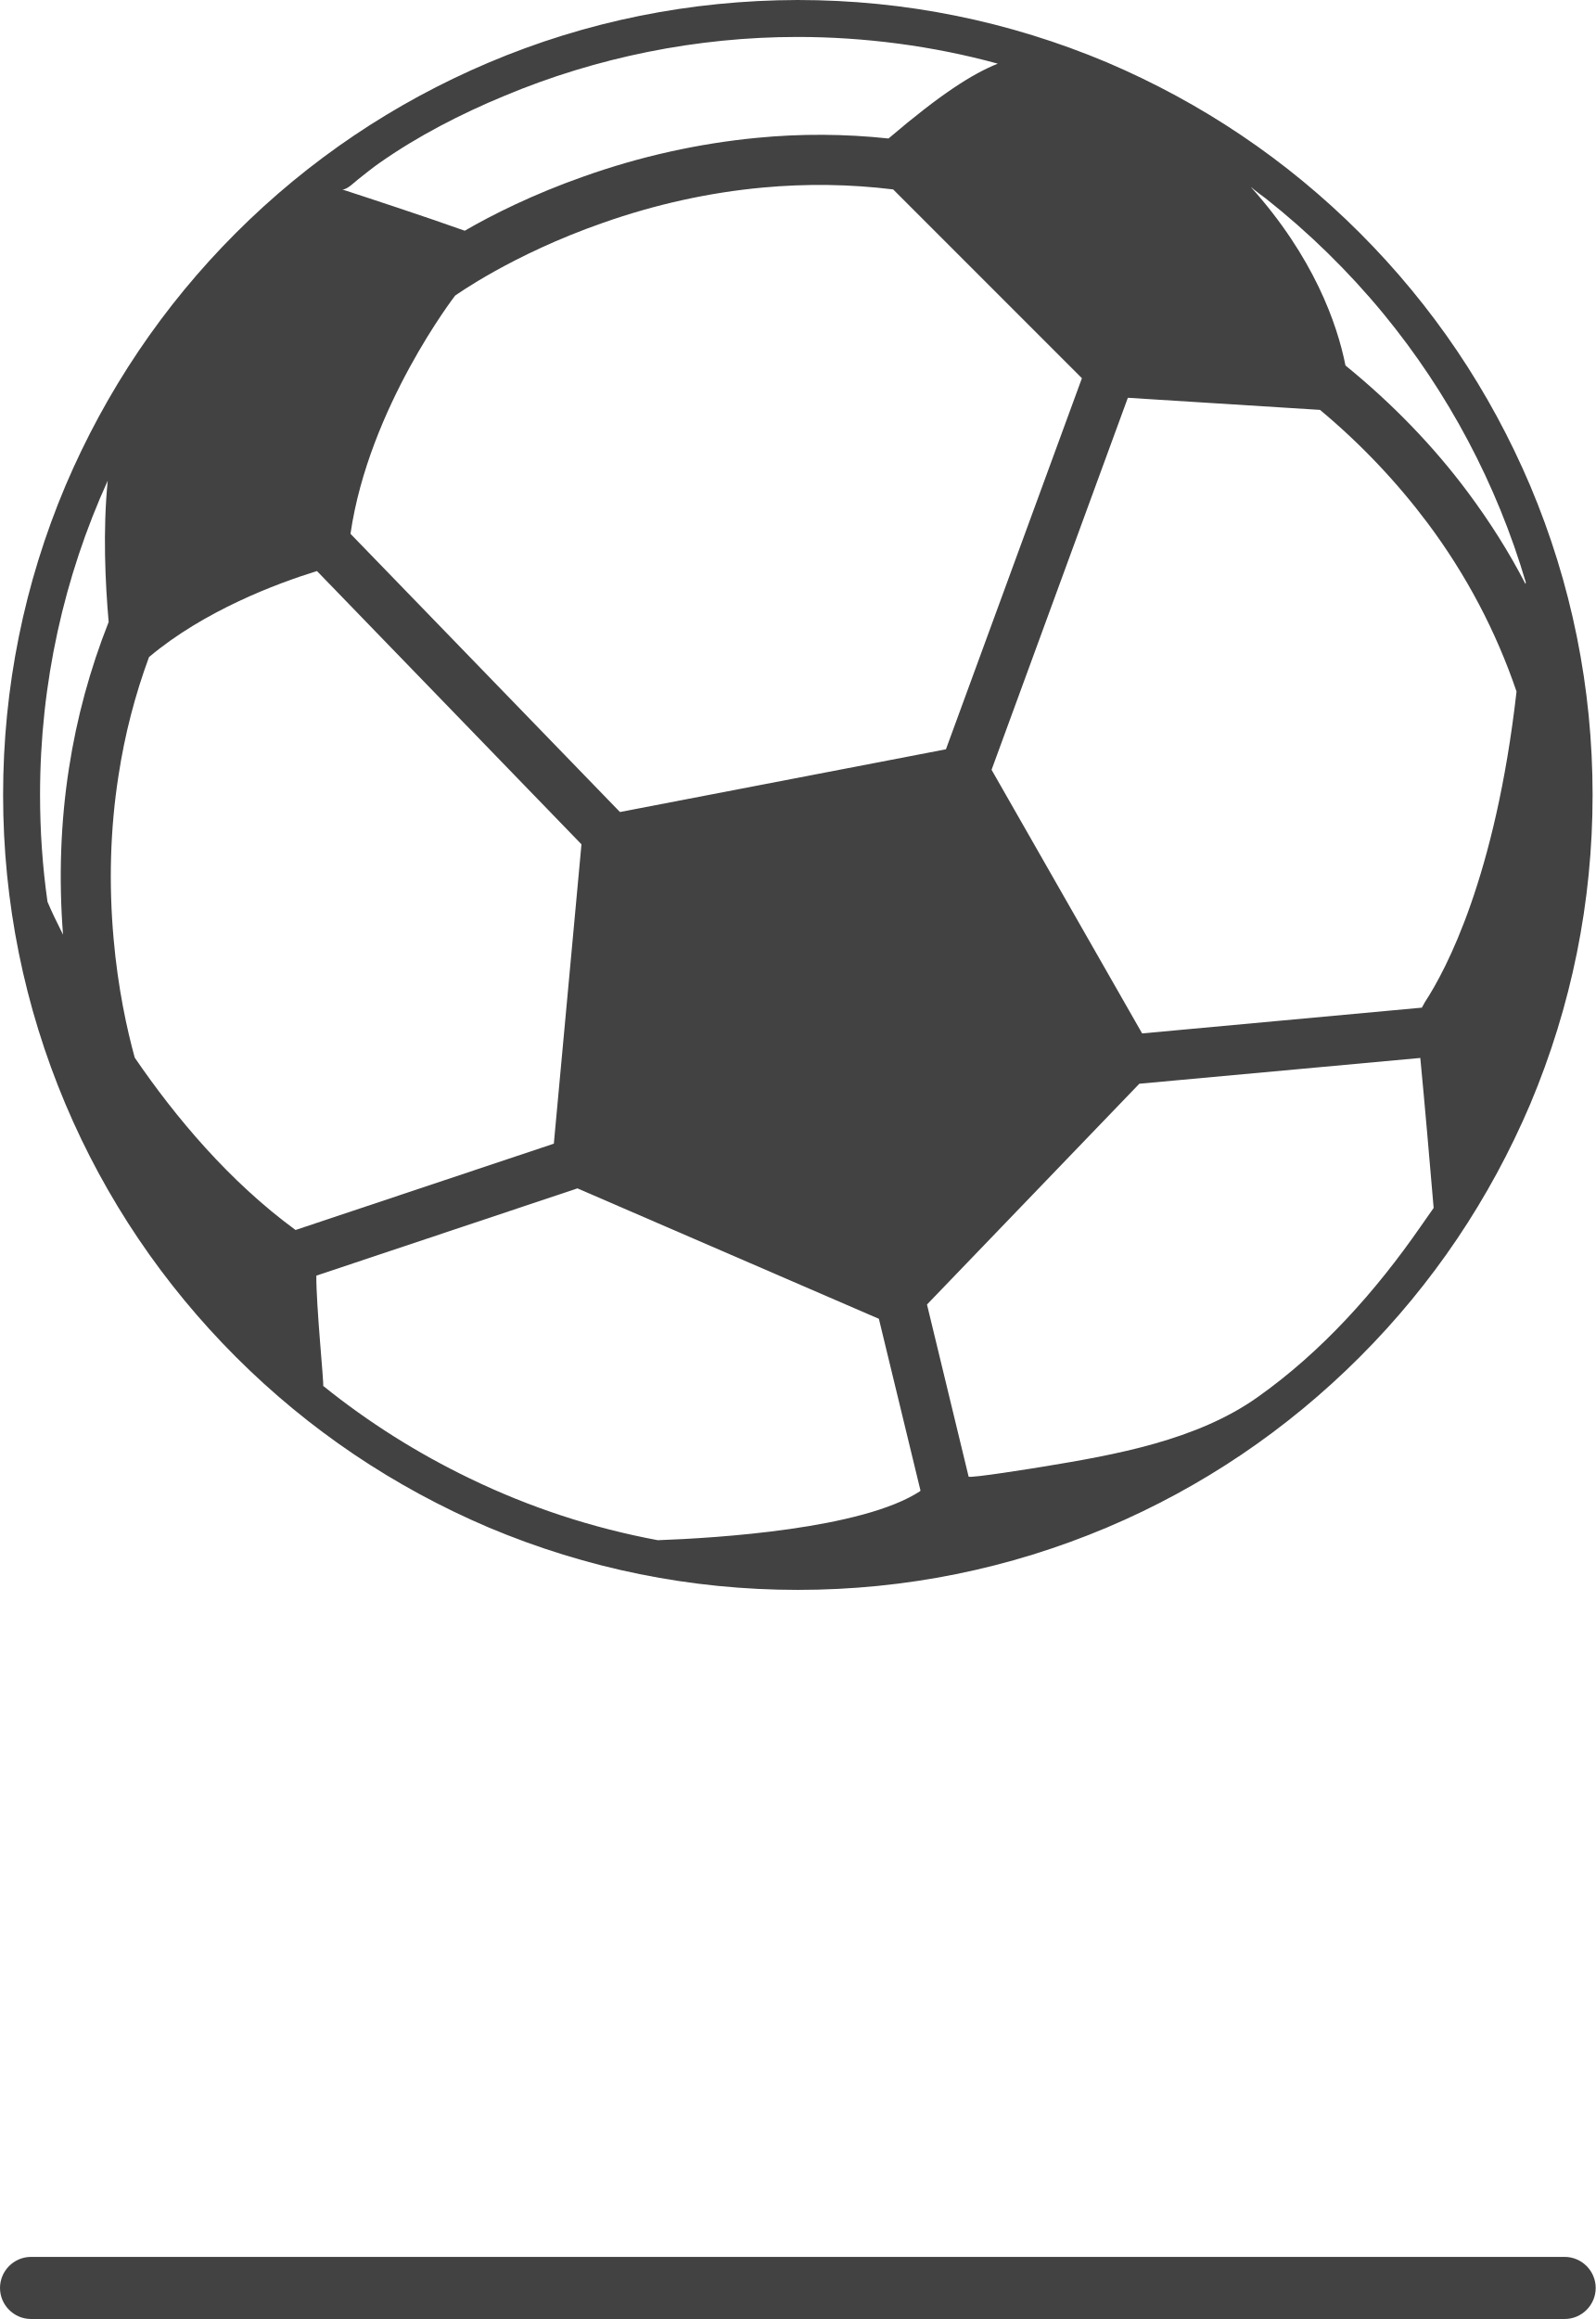
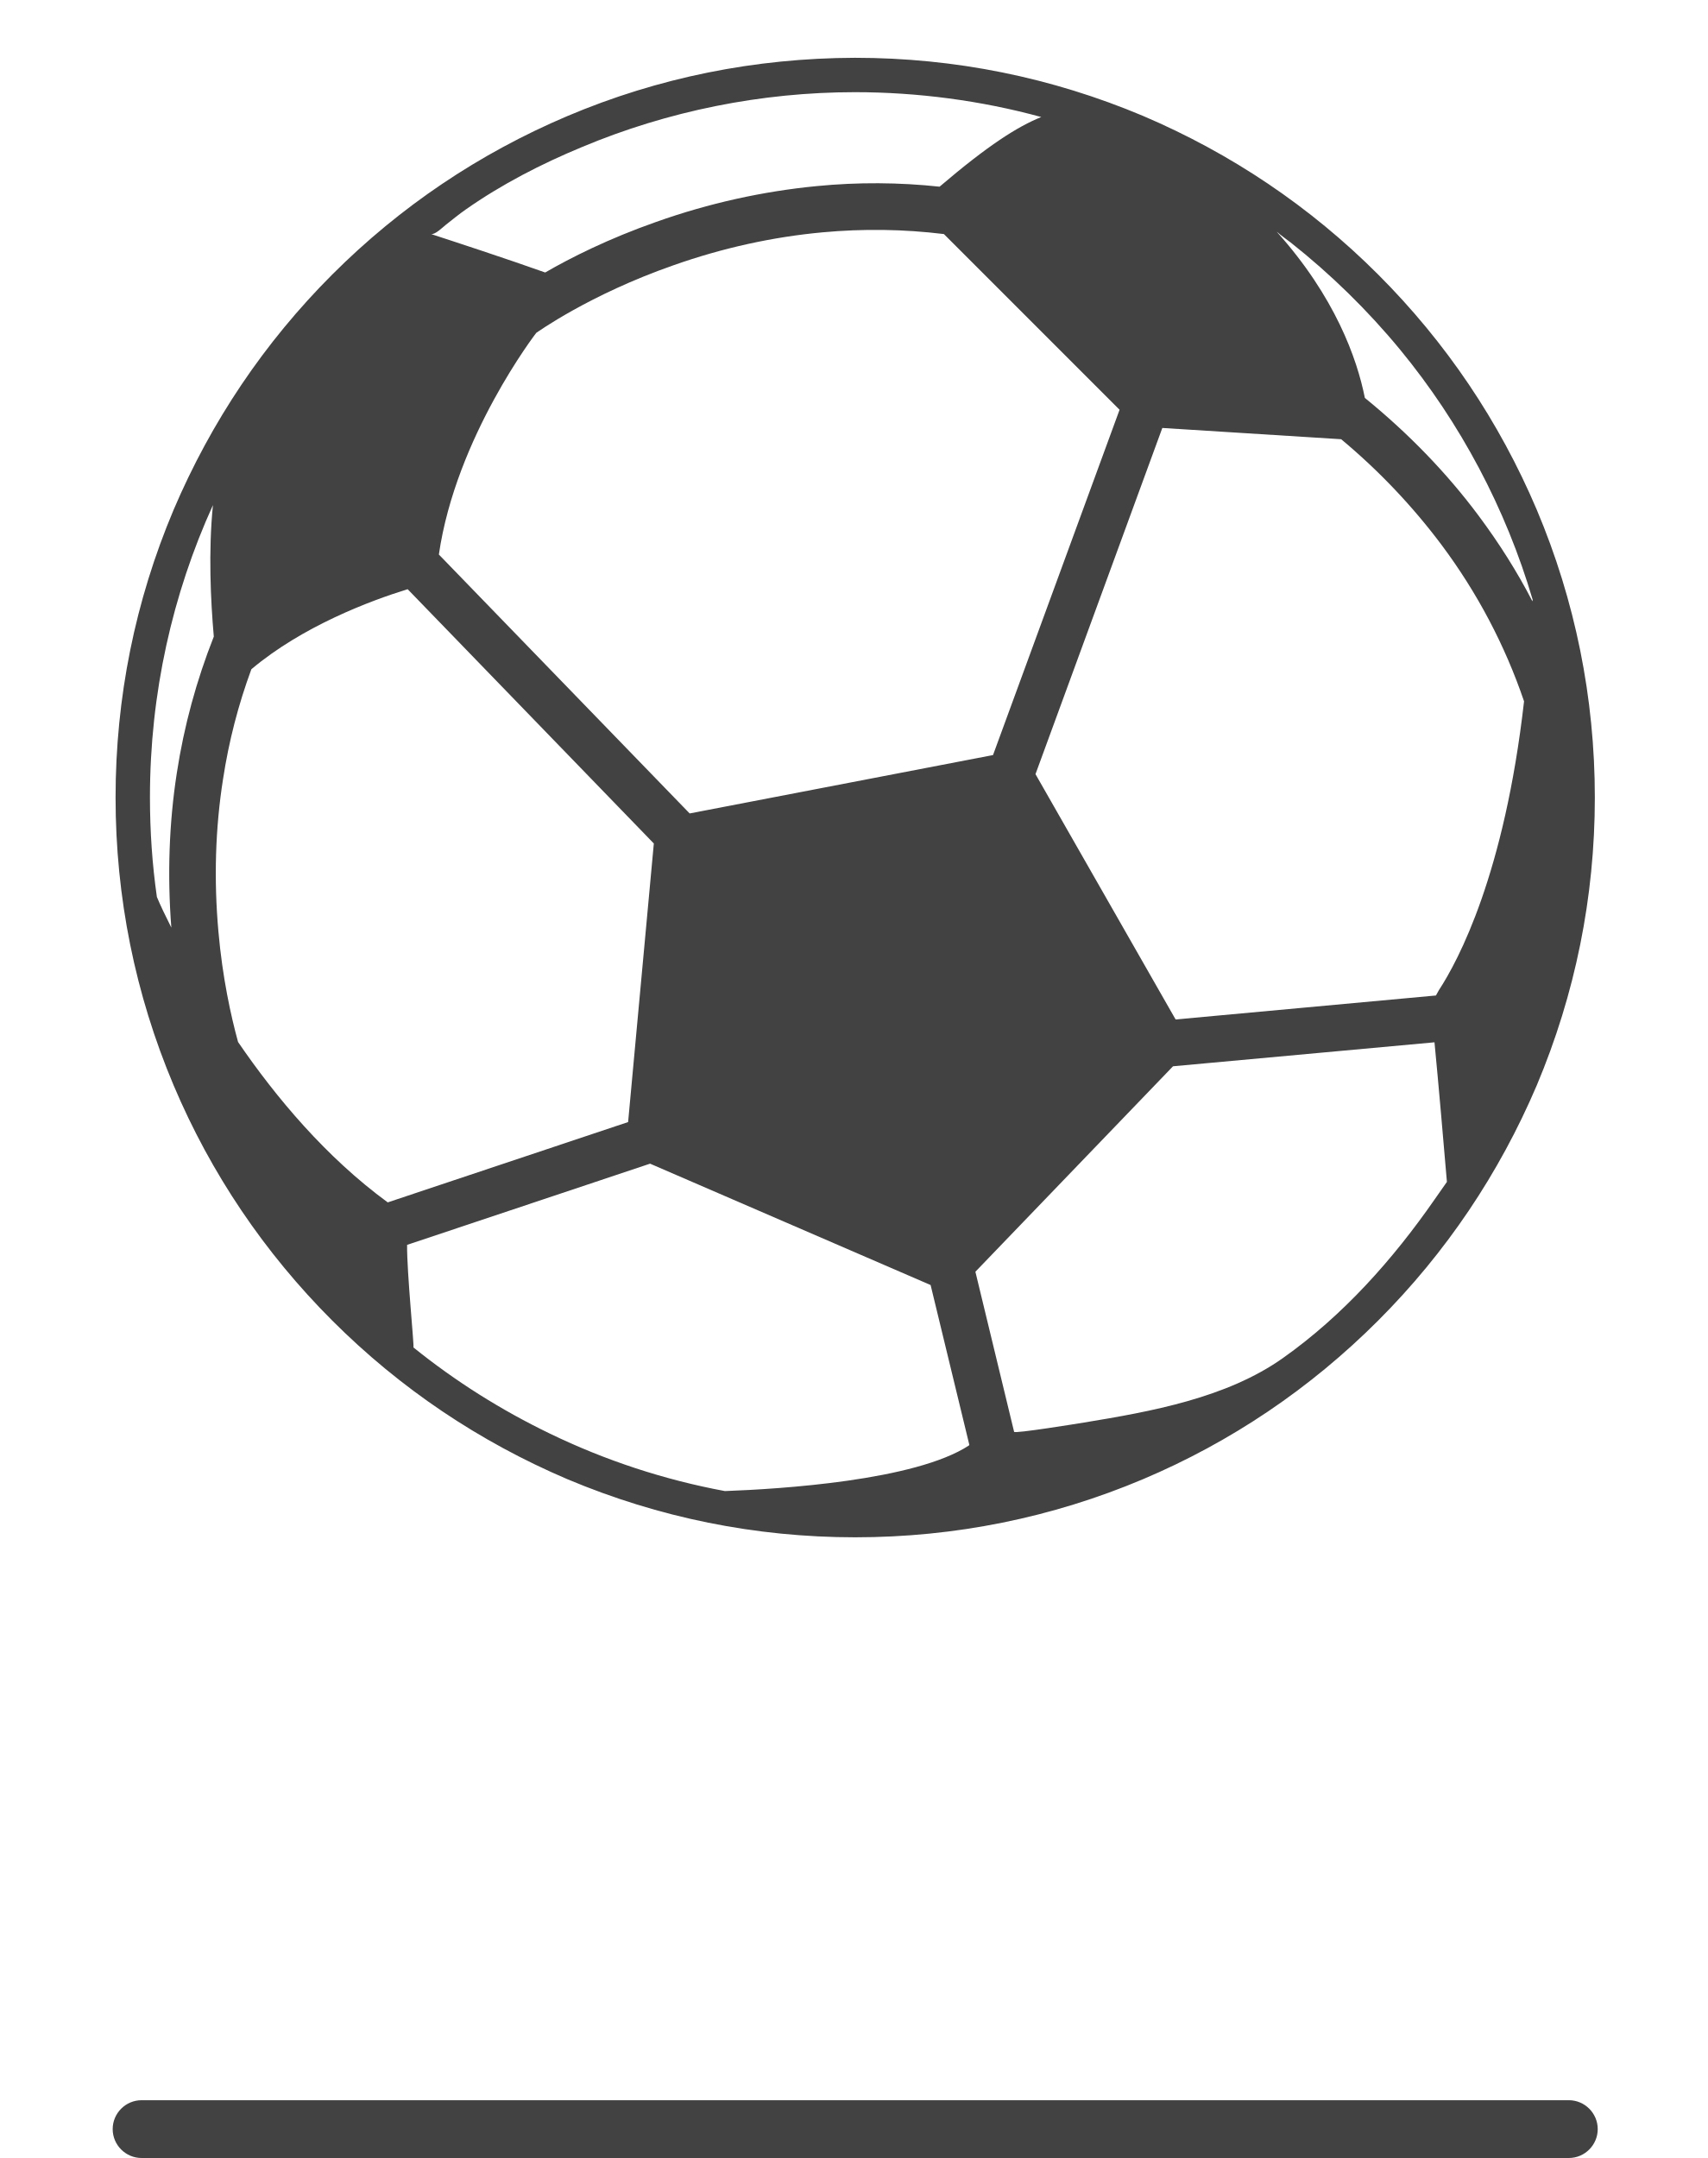
- <svg xmlns="http://www.w3.org/2000/svg" version="1.1" id="Capa_1" x="0px" y="0px" viewBox="0 0 514 746.8" style="enable-background:new 0 0 514 746.8;" xml:space="preserve">
+ <svg xmlns="http://www.w3.org/2000/svg" version="1.1" id="Capa_1" x="0px" y="0px" viewBox="0 0 591 746.8" style="enable-background:new 0 0 591 746.8;" xml:space="preserve">
  <style type="text/css">
	.st0{fill:#424242;}
</style>
  <g>
-     <g>
-       <path class="st0" d="M438,75c-23.5-23.5-50.9-41.9-81.4-54.9C325,6.8,291.5,0,256.9,0c-34.5,0.1-68,6.8-99.6,20.2    C126.9,33.1,99.5,51.5,76,75s-41.9,50.9-54.9,81.4C7.8,187.9,1,221.4,1,256c0,34.5,6.8,68.1,20.1,99.6C34,386.1,52.5,413.5,76,437    s50.9,41.9,81.4,54.9C189,505.2,222.5,512,257,512s68.1-6.8,99.6-20.1c30.5-12.9,57.9-31.4,81.4-54.9s41.9-50.9,54.9-81.4    C506.2,324,513,290.5,513,256s-6.8-68.1-20.1-99.6C479.9,125.8,461.5,98.5,438,75z M115.3,57.8c2.3-1.8,4.6-3.7,6.9-5.3    c12.4-8.7,26.2-15.8,40.2-21.6c29.8-12.5,62.2-19,94.5-19c21.6,0,43.7,2.9,64.5,8.6c-8.2,3.3-18.3,9.7-35.2,24.1    c-14-1.5-28.2-1.6-42.5-0.2c-18.6,1.8-37.3,5.9-55.6,12.4c-16.5,5.8-29.6,12.4-38.4,17.5c-13.5-4.8-30.9-10.5-39.5-13.3    C111.6,61.3,114.4,58.5,115.3,57.8z M348.5,121.8l-43.8,119.5l-105,20.2l-86.8-89.6c5.9-40.7,33.7-76.7,33.7-76.7    c0.2-0.1,18.3-13.2,47.5-23.4c17-6,34.3-9.8,51.6-11.4c14.1-1.3,28.1-1.1,42,0.6L348.5,121.8z M22.2,247.5    c-2.7,17.4-3.3,35.4-1.9,53.5c-2.1-4.2-3.8-7.7-5-10.6c-1.6-11.2-2.4-22.7-2.4-34.5c0-36,7.8-70.3,21.8-101.1    c-1.6,16.1-0.8,32.9,0.3,45.5C29,215.5,24.7,231.2,22.2,247.5z M43.4,340.6c-2.5-9.1-5.4-22.3-6.8-38.2    c-1.6-17.9-1.1-35.7,1.6-52.8c2-13.1,5.3-25.8,9.8-38c17.7-14.9,41.1-23.7,54.1-27.7l85.2,88l-8.9,96.4l-83.2,27.8    C73.9,380.5,56.6,359.9,43.4,340.6z M296.4,480.2c-18.6,12.2-65.4,15.1-84.5,15.8c-21-3.9-41.4-10.6-60.6-19.9    c-16.8-8.1-32.7-18.1-47.2-29.8c0.3-0.5-2.3-26.1-2.2-35.5l84.1-28.1l97.1,42l13.4,55.3C296.4,480.1,296.4,480.2,296.4,480.2z     M457.6,395c-14.5,20.9-31.8,40.3-52.6,55c-19.5,13.8-45.7,18.5-68.9,22.3c-1.8,0.3-24,3.9-24.1,3.2l-13.4-55.4L367,349l90.5-8.3    c1.4,14.4,3.2,35.4,4.3,48.3C460.4,391,459,393,457.6,395z M459,322.7c-0.3,0.5-0.6,1.1-1,1.8l-90.1,8.3l-48.5-84.9l43.9-119.8    l61.9,3.9c13.2,11,24.8,23.3,34.7,36.5c12.4,16.6,22,34.8,28.6,54.2C481.7,282.5,465.8,312.3,459,322.7z M491.4,188.1    c-5.3-10.3-11.6-20.2-18.6-29.6c-11.1-14.9-24.4-28.6-39.4-40.8c-2.7-13.6-10.3-35-30.5-57.5c0.4,0.3,0.8,0.6,1.1,0.9    c1.2,0.9,2.4,1.9,3.7,2.8c13.9,11,26.6,23.4,37.9,37.1c20.9,25.4,36.6,55,45.9,86.6C491.4,187.8,491.4,187.9,491.4,188.1z" />
+     <g transform="translate(0 20)">
+       <path class="st0" d="M477,75c-23.5-23.5-50.9-41.9-81.4-54.9C364,6.8,330.5,0,295.9,0c-34.5,0.1-68,6.8-99.6,20.2    C165.9,33.1,138.5,51.5,115,75s-41.9,50.9-54.9,81.4C46.8,187.9,40,221.4,40,256c0,34.5,6.8,68.1,20.1,99.6    C73,386.1,91.5,413.5,115,437s50.9,41.9,81.4,54.9C228,505.2,261.5,512,296,512s68.1-6.8,99.6-20.1c30.5-12.9,57.9-31.4,81.4-54.9    s41.9-50.9,54.9-81.4C545.2,324,552,290.5,552,256s-6.8-68.1-20.1-99.6C518.9,125.8,500.5,98.5,477,75z M154.3,57.8    c2.3-1.8,4.6-3.7,6.9-5.3c12.4-8.7,26.2-15.8,40.2-21.6c29.8-12.5,62.2-19,94.5-19c21.6,0,43.7,2.9,64.5,8.6    c-8.2,3.3-18.3,9.7-35.2,24.1c-14-1.5-28.2-1.6-42.5-0.2c-18.6,1.8-37.3,5.9-55.6,12.4c-16.5,5.8-29.6,12.4-38.4,17.5    c-13.5-4.8-30.9-10.5-39.5-13.3C150.6,61.3,153.4,58.5,154.3,57.8z M387.5,121.8l-43.8,119.5l-105,20.2l-86.8-89.6    c5.9-40.7,33.7-76.7,33.7-76.7c0.2-0.1,18.3-13.2,47.5-23.4c17-6,34.3-9.8,51.6-11.4c14.1-1.3,28.1-1.1,42,0.6L387.5,121.8z     M61.2,247.5c-2.7,17.4-3.3,35.4-1.9,53.5c-2.1-4.2-3.8-7.7-5-10.6c-1.6-11.2-2.4-22.7-2.4-34.5c0-36,7.8-70.3,21.8-101.1    c-1.6,16.1-0.8,32.9,0.3,45.5C68,215.5,63.7,231.2,61.2,247.5z M82.4,340.6c-2.5-9.1-5.4-22.3-6.8-38.2    c-1.6-17.9-1.1-35.7,1.6-52.8c2-13.1,5.3-25.8,9.8-38c17.7-14.9,41.1-23.7,54.1-27.7l85.2,88l-8.9,96.4l-83.2,27.8    C112.9,380.5,95.6,359.9,82.4,340.6z M335.4,480.2c-18.6,12.2-65.4,15.1-84.5,15.8c-21-3.9-41.4-10.6-60.6-19.9    c-16.8-8.1-32.7-18.1-47.2-29.8c0.3-0.5-2.3-26.1-2.2-35.5l84.1-28.1l97.1,42l13.4,55.3C335.4,480.1,335.4,480.2,335.4,480.2z     M496.6,395c-14.5,20.9-31.8,40.3-52.6,55c-19.5,13.8-45.7,18.5-68.9,22.3c-1.8,0.3-24,3.9-24.1,3.2l-13.4-55.4L406,349l90.5-8.3    c1.4,14.4,3.2,35.4,4.3,48.3C499.4,391,498,393,496.6,395z M498,322.7c-0.3,0.5-0.6,1.1-1,1.8l-90.1,8.3l-48.5-84.9l43.9-119.8    l61.9,3.9c13.2,11,24.8,23.3,34.7,36.5c12.4,16.6,22,34.8,28.6,54.2C520.7,282.5,504.8,312.3,498,322.7z M530.4,188.1    c-5.3-10.3-11.6-20.2-18.6-29.6c-11.1-14.9-24.4-28.6-39.4-40.8c-2.7-13.6-10.3-35-30.5-57.5c0.4,0.3,0.8,0.6,1.1,0.9    c1.2,0.9,2.4,1.9,3.7,2.8c13.9,11,26.6,23.4,37.9,37.1c20.9,25.4,36.6,55,45.9,86.6C530.4,187.8,530.4,187.9,530.4,188.1z">
+         <animateTransform attributeName="transform" type="rotate" from="0 295 276" to="360 295 276" begin="0.1s" dur="3s" repeatCount="indefinite" />
+       </path>
+       <animateTransform attributeName="transform" type="translate" values="0 20; 0 220; 0 20" begin="0s" dur="1.5s" repeatCount="indefinite" />
    </g>
  </g>
-   <path class="st0" d="M504,746.8H10c-5.5,0-10-4.5-10-10l0,0c0-5.5,4.5-10,10-10h494c5.5,0,10,4.5,10,10l0,0  C514,742.3,509.5,746.8,504,746.8z" />
+   <path class="st0" d="M543,746.8H49c-5.5,0-10-4.5-10-10l0,0c0-5.5,4.5-10,10-10h494c5.5,0,10,4.5,10,10l0,0  C553,742.3,548.5,746.8,543,746.8z" />
</svg>
